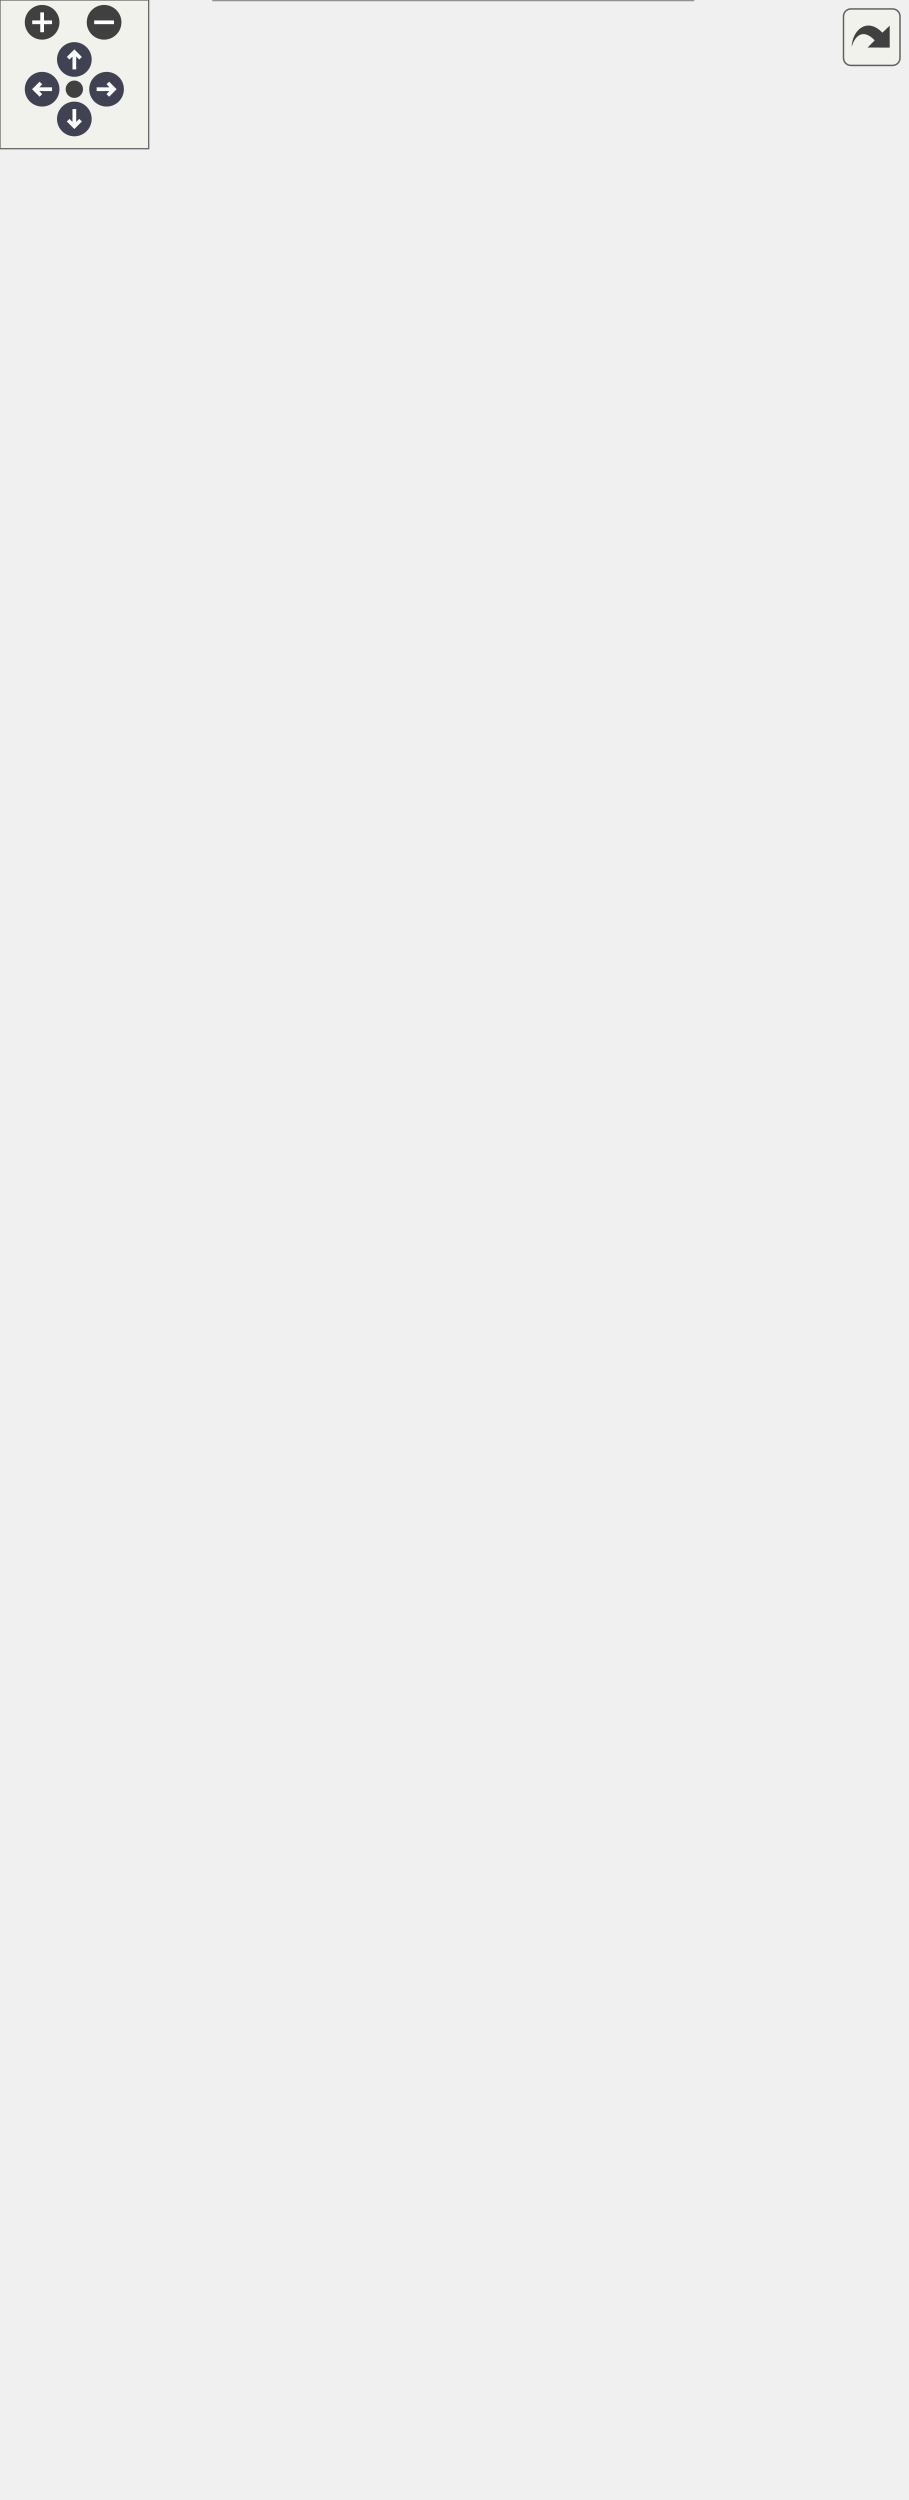
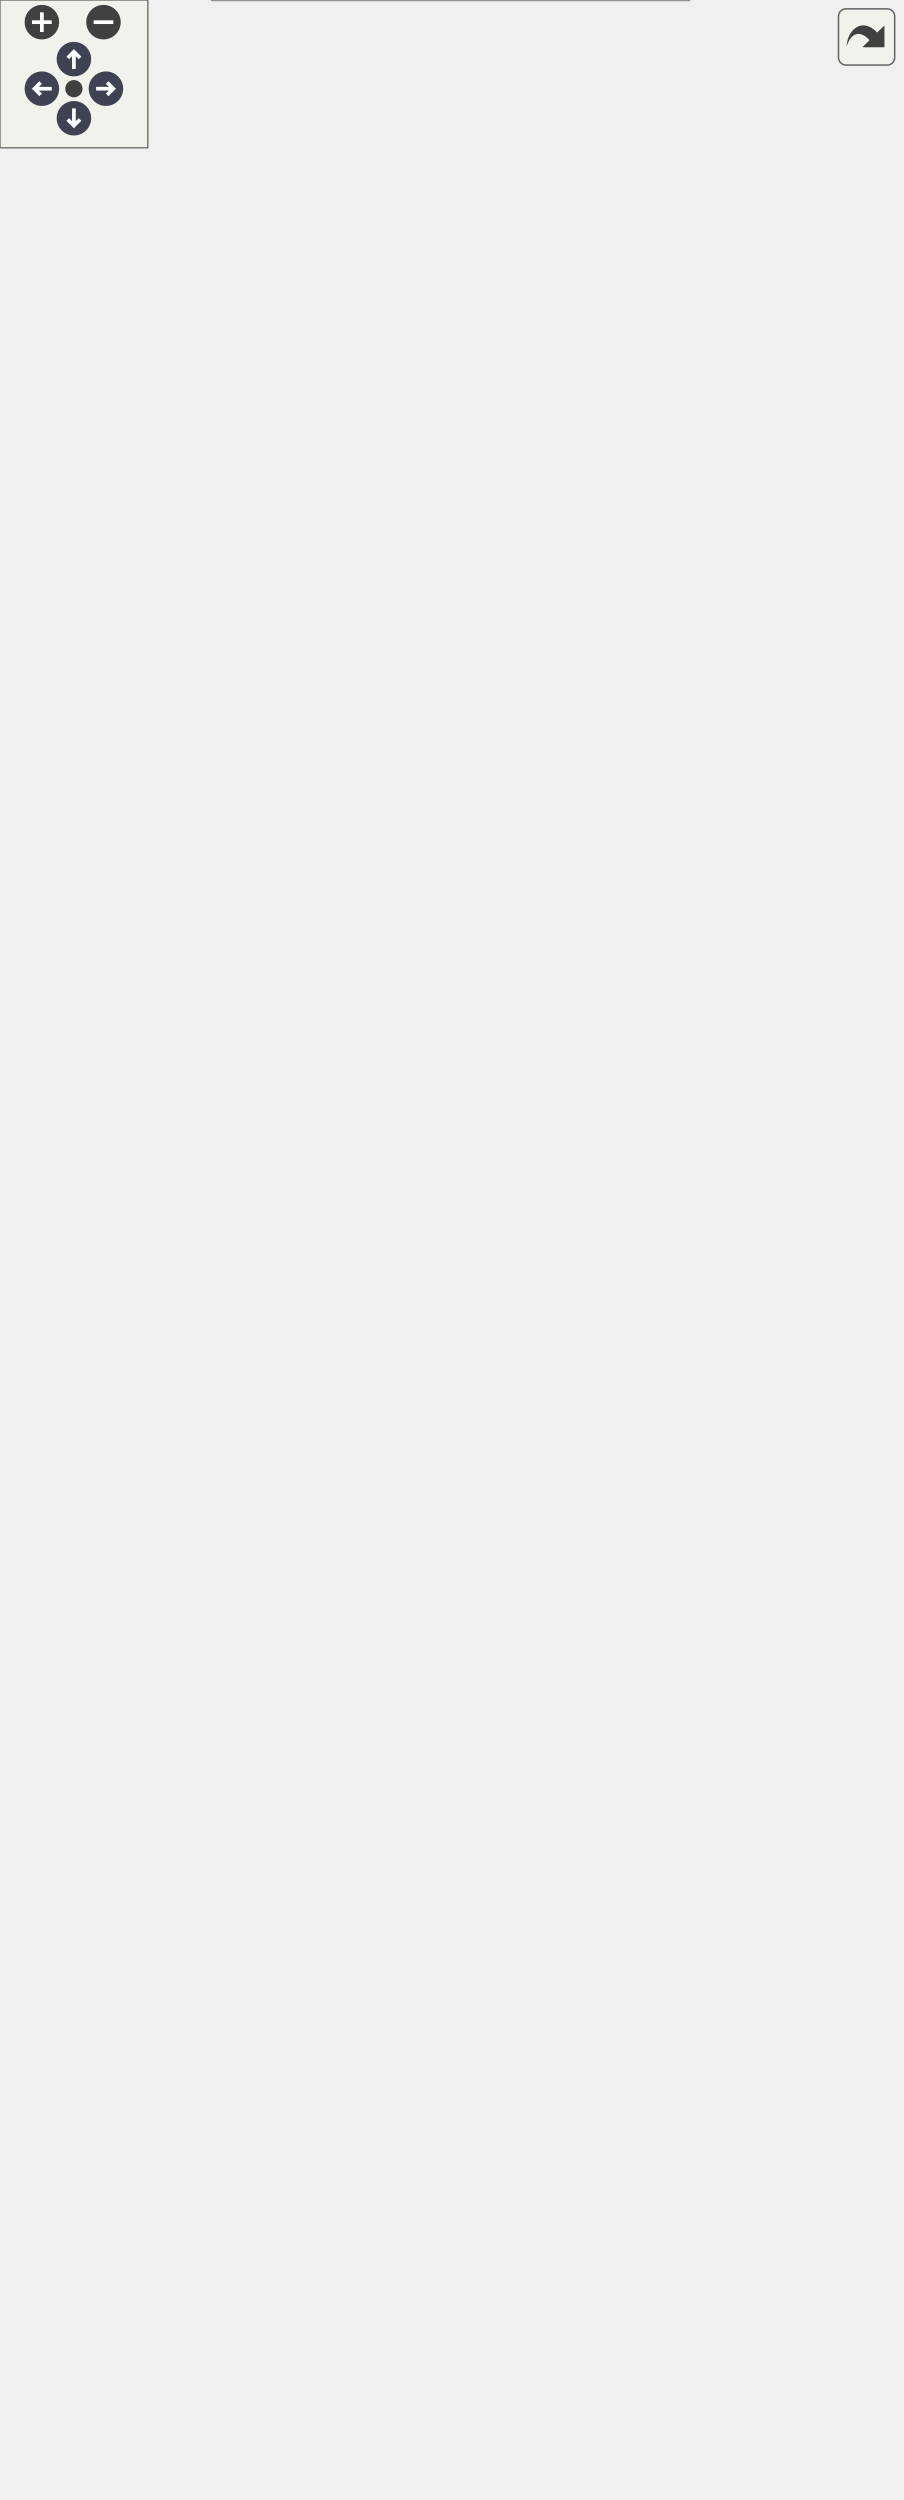
<svg xmlns="http://www.w3.org/2000/svg" xmlns:xlink="http://www.w3.org/1999/xlink" id="main" version="1.1" xml:space="preserve">
  <style type="text/css">
.node, .edge {opacity: 0.7;}
.node.selected, .edge.selected {opacity: 1;}
.edge:hover path { stroke: red; }
.edge:hover polygon { stroke: red; fill: red; }
</style>
  <defs>
    <circle id="rim" cx="0" cy="0" r="7" />
    <circle id="rim2" cx="0" cy="0" r="3.5" />
    <g id="zoomPlus">
      <use xlink:href="#rim" fill="#404040">
        <set attributeName="fill" to="#808080" begin="zoomplus.mouseover" end="zoomplus.mouseout" />
      </use>
      <path d="M-4,0h8M0,-4v8" fill="none" stroke="white" stroke-width="1.5" pointer-events="none" />
    </g>
    <g id="zoomMin">
      <use xlink:href="#rim" fill="#404040">
        <set attributeName="fill" to="#808080" begin="zoomminus.mouseover" end="zoomminus.mouseout" />
      </use>
      <path d="M-4,0h8" fill="none" stroke="white" stroke-width="1.5" pointer-events="none" />
    </g>
    <g id="arrowUp" transform="translate(30 24)">
      <use xlink:href="#rim" />
      <path pointer-events="none" fill="none" stroke="white" stroke-width="1.5" d="M0,-3.0v7 M-2.5,-0.5L0,-3.0L2.5,-0.5" />
    </g>
    <g id="arrowRight" transform="rotate(90) translate(36 -43)">
      <use xlink:href="#rim" />
      <path pointer-events="none" fill="none" stroke="white" stroke-width="1.5" d="M0,-3.0v7 M-2.5,-0.5L0,-3.0L2.5,-0.5" />
    </g>
    <g id="arrowDown" transform="rotate(180) translate(-30 -48)">
      <use xlink:href="#rim" />
      <path pointer-events="none" fill="none" stroke="white" stroke-width="1.5" d="M0,-3.0v7 M-2.5,-0.5L0,-3.0L2.5,-0.5" />
    </g>
    <g id="arrowLeft" transform="rotate(270) translate(-36 17)">
      <use xlink:href="#rim" />
      <path pointer-events="none" fill="none" stroke="white" stroke-width="1.5" d="M0,-3.0v7 M-2.5,-0.5L0,-3.0L2.5,-0.5" />
    </g>
    <g id="resetDef">
      <use xlink:href="#rim2" fill="#404040">
        <set attributeName="fill" to="#808080" begin="reset.mouseover" end="reset.mouseout" />
      </use>
    </g>
  </defs>
  <svg id="graph" class="graph">
    <g id="viewport">
      <g id="Node000001" class="node">
        <g id="a_Node000001">
          <a xlink:title="View class for the crash screen without business logic.">
            <polygon fill="#999999" stroke="none" points="279.62,-804 86.12,-804 86.12,0 279.62,0 279.62,-804" />
            <text text-anchor="start" x="131.88" y="-790.5" font-family="Helvetica,sans-Serif" font-size="10.00">fr.softsf.sudokufx.view.</text>
            <text text-anchor="start" x="143.5" y="-778.5" font-family="Helvetica,sans-Serif" font-size="10.00">CrashScreenView</text>
            <text text-anchor="start" x="90.12" y="-762.5" font-family="Helvetica,sans-Serif" font-size="10.00">+</text>
            <text text-anchor="start" x="100.12" y="-762.5" font-family="Helvetica,sans-Serif" font-size="10.00">static final double</text>
            <text text-anchor="start" x="100.12" y="-750.5" font-family="Helvetica,sans-Serif" font-size="10.00"> CRASHSCREEN_STAGE_RATIO</text>
            <text text-anchor="start" x="91.62" y="-734.5" font-family="Helvetica,sans-Serif" font-size="10.00">-</text>
            <text text-anchor="start" x="100.12" y="-734.5" font-family="Helvetica,sans-Serif" font-size="10.00">Button buttonClose</text>
            <text text-anchor="start" x="91.62" y="-718.5" font-family="Helvetica,sans-Serif" font-size="10.00">-</text>
            <text text-anchor="start" x="100.12" y="-718.5" font-family="Helvetica,sans-Serif" font-size="10.00">Button buttonReset</text>
            <text text-anchor="start" x="91.62" y="-702.5" font-family="Helvetica,sans-Serif" font-size="10.00">-</text>
            <text text-anchor="start" x="100.12" y="-702.5" font-family="Helvetica,sans-Serif" font-size="10.00">double crashScreenFontSize</text>
            <text text-anchor="start" x="91.62" y="-686.5" font-family="Helvetica,sans-Serif" font-size="10.00">-</text>
            <text text-anchor="start" x="100.12" y="-686.5" font-family="Helvetica,sans-Serif" font-size="10.00">final Stage crashscreenStage</text>
            <text text-anchor="start" x="91.62" y="-670.5" font-family="Helvetica,sans-Serif" font-size="10.00">-</text>
            <text text-anchor="start" x="100.12" y="-670.5" font-family="Helvetica,sans-Serif" font-size="10.00">VBox crashscreenvbox</text>
            <text text-anchor="start" x="91.62" y="-654.5" font-family="Helvetica,sans-Serif" font-size="10.00">-</text>
            <text text-anchor="start" x="100.12" y="-654.5" font-family="Helvetica,sans-Serif" font-size="10.00">Label crashscreenvboxBottomhbox</text>
            <text text-anchor="start" x="100.12" y="-642.5" font-family="Helvetica,sans-Serif" font-size="10.00">Versionlabel</text>
            <text text-anchor="start" x="91.62" y="-626.5" font-family="Helvetica,sans-Serif" font-size="10.00">-</text>
            <text text-anchor="start" x="100.12" y="-626.5" font-family="Helvetica,sans-Serif" font-size="10.00">Label crashscreenvboxBottomhbox</text>
            <text text-anchor="start" x="100.12" y="-614.5" font-family="Helvetica,sans-Serif" font-size="10.00">Yearlabel</text>
            <text text-anchor="start" x="91.62" y="-598.5" font-family="Helvetica,sans-Serif" font-size="10.00">-</text>
            <text text-anchor="start" x="100.12" y="-598.5" font-family="Helvetica,sans-Serif" font-size="10.00">HBox crashscreenvboxCenterhboxHbox</text>
            <text text-anchor="start" x="91.62" y="-582.5" font-family="Helvetica,sans-Serif" font-size="10.00">-</text>
            <text text-anchor="start" x="100.12" y="-582.5" font-family="Helvetica,sans-Serif" font-size="10.00">Label crashscreenvboxCenterhbox</text>
            <text text-anchor="start" x="100.12" y="-570.5" font-family="Helvetica,sans-Serif" font-size="10.00">Label</text>
            <text text-anchor="start" x="91.62" y="-554.5" font-family="Helvetica,sans-Serif" font-size="10.00">-</text>
            <text text-anchor="start" x="100.12" y="-554.5" font-family="Helvetica,sans-Serif" font-size="10.00">Label crashscreenvboxCenterhbox</text>
            <text text-anchor="start" x="100.12" y="-542.5" font-family="Helvetica,sans-Serif" font-size="10.00">Label2</text>
            <text text-anchor="start" x="91.62" y="-526.5" font-family="Helvetica,sans-Serif" font-size="10.00">-</text>
            <text text-anchor="start" x="100.12" y="-526.5" font-family="Helvetica,sans-Serif" font-size="10.00">Label crashscreenvboxTophbox</text>
            <text text-anchor="start" x="100.12" y="-514.5" font-family="Helvetica,sans-Serif" font-size="10.00">Namelabel</text>
            <text text-anchor="start" x="91.62" y="-498.5" font-family="Helvetica,sans-Serif" font-size="10.00">-</text>
            <text text-anchor="start" x="100.12" y="-498.5" font-family="Helvetica,sans-Serif" font-size="10.00">Region crashscreenvboxTophbox</text>
            <text text-anchor="start" x="100.12" y="-486.5" font-family="Helvetica,sans-Serif" font-size="10.00">Regionsudosvg</text>
            <text text-anchor="start" x="91.62" y="-470.5" font-family="Helvetica,sans-Serif" font-size="10.00">-</text>
            <text text-anchor="start" x="100.12" y="-470.5" font-family="Helvetica,sans-Serif" font-size="10.00">final DropShadow dropShadow</text>
            <text text-anchor="start" x="91.62" y="-454.5" font-family="Helvetica,sans-Serif" font-size="10.00">-</text>
            <text text-anchor="start" x="100.12" y="-454.5" font-family="Helvetica,sans-Serif" font-size="10.00">final Stage primaryStage</text>
            <text text-anchor="start" x="91.62" y="-438.5" font-family="Helvetica,sans-Serif" font-size="10.00">-</text>
            <text text-anchor="start" x="100.12" y="-438.5" font-family="Helvetica,sans-Serif" font-size="10.00">static final double</text>
            <text text-anchor="start" x="100.12" y="-426.5" font-family="Helvetica,sans-Serif" font-size="10.00"> CRASHSCREEN_FONT_RATIO</text>
            <text text-anchor="start" x="91.62" y="-410.5" font-family="Helvetica,sans-Serif" font-size="10.00">-</text>
            <text text-anchor="start" x="100.12" y="-410.5" font-family="Helvetica,sans-Serif" font-size="10.00">static final double</text>
            <text text-anchor="start" x="100.12" y="-398.5" font-family="Helvetica,sans-Serif" font-size="10.00"> CRASHSCREEN_SIZE_RATIO</text>
            <text text-anchor="start" x="91.62" y="-382.5" font-family="Helvetica,sans-Serif" font-size="10.00">-</text>
            <text text-anchor="start" x="100.12" y="-382.5" font-family="Helvetica,sans-Serif" font-size="10.00">static final double</text>
            <text text-anchor="start" x="100.12" y="-370.5" font-family="Helvetica,sans-Serif" font-size="10.00"> FADE_IN_IN_SECONDS</text>
            <text text-anchor="start" x="100.12" y="-358.5" font-family="Helvetica,sans-Serif" font-size="10.00">_AFTER_SPLASHSCREEN</text>
            <text text-anchor="start" x="91.62" y="-342.5" font-family="Helvetica,sans-Serif" font-size="10.00">-</text>
            <text text-anchor="start" x="100.12" y="-342.5" font-family="Helvetica,sans-Serif" font-size="10.00">static final IFileSystem</text>
            <text text-anchor="start" x="100.12" y="-330.5" font-family="Helvetica,sans-Serif" font-size="10.00"> I_FILE_SYSTEM</text>
            <text text-anchor="start" x="91.62" y="-314.5" font-family="Helvetica,sans-Serif" font-size="10.00">-</text>
            <text text-anchor="start" x="100.12" y="-314.5" font-family="Helvetica,sans-Serif" font-size="10.00">static final IOsFolder</text>
            <text text-anchor="start" x="100.12" y="-302.5" font-family="Helvetica,sans-Serif" font-size="10.00"> I_OS_FOLDER_FACTORY</text>
            <text text-anchor="start" x="91.62" y="-286.5" font-family="Helvetica,sans-Serif" font-size="10.00">-</text>
            <text text-anchor="start" x="100.12" y="-286.5" font-family="Helvetica,sans-Serif" font-size="10.00">static final Logger LOG</text>
            <text text-anchor="start" x="91.62" y="-270.5" font-family="Helvetica,sans-Serif" font-size="10.00">-</text>
            <text text-anchor="start" x="100.12" y="-270.5" font-family="Helvetica,sans-Serif" font-size="10.00">static final double</text>
            <text text-anchor="start" x="100.12" y="-258.5" font-family="Helvetica,sans-Serif" font-size="10.00"> SVG_STROKE_DIVISOR</text>
            <text text-anchor="start" x="90.12" y="-242.5" font-family="Helvetica,sans-Serif" font-size="10.00">+</text>
            <text text-anchor="start" x="100.12" y="-242.5" font-family="Helvetica,sans-Serif" font-size="10.00">void openingMainStage</text>
            <text text-anchor="start" x="100.12" y="-230.5" font-family="Helvetica,sans-Serif" font-size="10.00">(ISplashScreenView iSplashScreen</text>
            <text text-anchor="start" x="100.12" y="-218.5" font-family="Helvetica,sans-Serif" font-size="10.00">View)</text>
            <text text-anchor="start" x="91.62" y="-202.5" font-family="Helvetica,sans-Serif" font-size="10.00">-</text>
            <text text-anchor="start" x="100.12" y="-202.5" font-family="Helvetica,sans-Serif" font-size="10.00">void closeButtonClick()</text>
            <text text-anchor="start" x="91.62" y="-186.5" font-family="Helvetica,sans-Serif" font-size="10.00">-</text>
            <text text-anchor="start" x="100.12" y="-186.5" font-family="Helvetica,sans-Serif" font-size="10.00">void createSVG(final</text>
            <text text-anchor="start" x="100.12" y="-174.5" font-family="Helvetica,sans-Serif" font-size="10.00"> Region region, final</text>
            <text text-anchor="start" x="100.12" y="-162.5" font-family="Helvetica,sans-Serif" font-size="10.00"> String path, final double</text>
            <text text-anchor="start" x="100.12" y="-150.5" font-family="Helvetica,sans-Serif" font-size="10.00"> width, final double height,</text>
            <text text-anchor="start" x="100.12" y="-138.5" font-family="Helvetica,sans-Serif" font-size="10.00"> final double offsetX, final</text>
            <text text-anchor="start" x="100.12" y="-126.5" font-family="Helvetica,sans-Serif" font-size="10.00"> double offsetY)</text>
            <text text-anchor="start" x="91.62" y="-110.5" font-family="Helvetica,sans-Serif" font-size="10.00">-</text>
            <text text-anchor="start" x="100.12" y="-110.5" font-family="Helvetica,sans-Serif" font-size="10.00">void fadeIn(final Node</text>
            <text text-anchor="start" x="100.12" y="-98.5" font-family="Helvetica,sans-Serif" font-size="10.00"> node)</text>
            <text text-anchor="start" x="91.62" y="-82.5" font-family="Helvetica,sans-Serif" font-size="10.00">-</text>
            <text text-anchor="start" x="100.12" y="-82.5" font-family="Helvetica,sans-Serif" font-size="10.00">void hidecrashscreen()</text>
            <text text-anchor="start" x="91.62" y="-66.5" font-family="Helvetica,sans-Serif" font-size="10.00">-</text>
            <text text-anchor="start" x="100.12" y="-66.5" font-family="Helvetica,sans-Serif" font-size="10.00">void initialize()</text>
            <text text-anchor="start" x="91.62" y="-50.5" font-family="Helvetica,sans-Serif" font-size="10.00">-</text>
            <text text-anchor="start" x="100.12" y="-50.5" font-family="Helvetica,sans-Serif" font-size="10.00">void resetButtonClick()</text>
            <text text-anchor="start" x="91.62" y="-34.5" font-family="Helvetica,sans-Serif" font-size="10.00">-</text>
            <text text-anchor="start" x="100.12" y="-34.5" font-family="Helvetica,sans-Serif" font-size="10.00">void setCrashscreenvboxTophbox</text>
            <text text-anchor="start" x="100.12" y="-22.5" font-family="Helvetica,sans-Serif" font-size="10.00">Logosudosvg()</text>
            <text text-anchor="start" x="91.62" y="-6.5" font-family="Helvetica,sans-Serif" font-size="10.00">-</text>
            <text text-anchor="start" x="100.12" y="-6.5" font-family="Helvetica,sans-Serif" font-size="10.00">void showcrashscreen()</text>
            <polygon fill="#666666" stroke="#666666" points="86.12,-774 86.12,-774 279.62,-774 279.62,-774 86.12,-774" />
            <polygon fill="#666666" stroke="#666666" points="86.12,-254 86.12,-254 98.12,-254 98.12,-254 86.12,-254" />
            <polygon fill="#666666" stroke="#666666" points="98.12,-254 98.12,-254 279.62,-254 279.62,-254 98.12,-254" />
            <polygon fill="none" stroke="#666666" points="86.12,0 86.12,-804 279.62,-804 279.62,0 86.12,0" />
          </a>
        </g>
      </g>
      <g id="Node000002" class="node">
        <g id="a_Node000002">
          <a xlink:href="interfacefr_1_1softsf_1_1sudokufx_1_1common_1_1interfaces_1_1_i_main_view.html" target="_top" xlink:title="Interface defining method to open the main stage.">
-             <polygon fill="white" stroke="none" points="173.75,-944 0,-944 0,-856 173.75,-856 173.75,-944" />
-             <text text-anchor="start" x="4" y="-930.5" font-family="Helvetica,sans-Serif" font-size="10.00">fr.softsf.sudokufx.common.interfaces.</text>
-             <text text-anchor="start" x="64" y="-918.5" font-family="Helvetica,sans-Serif" font-size="10.00">IMainView</text>
-             <text text-anchor="start" x="85.38" y="-902.5" font-family="Helvetica,sans-Serif" font-size="10.00"> </text>
-             <text text-anchor="start" x="4.31" y="-886.5" font-family="Helvetica,sans-Serif" font-size="10.00">+</text>
-             <text text-anchor="start" x="14.62" y="-886.5" font-family="Helvetica,sans-Serif" font-size="10.00">void openingMainStage</text>
-             <text text-anchor="start" x="14.62" y="-874.5" font-family="Helvetica,sans-Serif" font-size="10.00">(ISplashScreenView iSplashScreen</text>
-             <text text-anchor="start" x="14.62" y="-862.5" font-family="Helvetica,sans-Serif" font-size="10.00">View)</text>
-             <polygon fill="#666666" stroke="#666666" points="0,-914 0,-914 173.75,-914 173.75,-914 0,-914" />
-             <polygon fill="#666666" stroke="#666666" points="0,-898 0,-898 173.75,-898 173.75,-898 0,-898" />
-             <polygon fill="none" stroke="#666666" points="0,-856 0,-944 173.75,-944 173.75,-856 0,-856" />
+             <polygon fill="white" stroke="none" points="173.75,-950 0,-950 0,-862 173.75,-862 173.75,-950" />
+             <text text-anchor="start" x="4" y="-936.5" font-family="Helvetica,sans-Serif" font-size="10.00">fr.softsf.sudokufx.common.interfaces.</text>
+             <text text-anchor="start" x="64" y="-924.5" font-family="Helvetica,sans-Serif" font-size="10.00">IMainView</text>
+             <text text-anchor="start" x="85.38" y="-908.5" font-family="Helvetica,sans-Serif" font-size="10.00"> </text>
+             <text text-anchor="start" x="4.31" y="-892.5" font-family="Helvetica,sans-Serif" font-size="10.00">+</text>
+             <text text-anchor="start" x="14.62" y="-892.5" font-family="Helvetica,sans-Serif" font-size="10.00">void openingMainStage</text>
+             <text text-anchor="start" x="14.62" y="-880.5" font-family="Helvetica,sans-Serif" font-size="10.00">(ISplashScreenView iSplashScreen</text>
+             <text text-anchor="start" x="14.62" y="-868.5" font-family="Helvetica,sans-Serif" font-size="10.00">View)</text>
+             <polygon fill="#666666" stroke="#666666" points="0,-920 0,-920 173.75,-920 173.75,-920 0,-920" />
+             <polygon fill="#666666" stroke="#666666" points="0,-904 0,-904 173.75,-904 173.75,-904 0,-904" />
+             <polygon fill="none" stroke="#666666" points="0,-862 0,-950 173.75,-950 173.75,-862 0,-862" />
          </a>
        </g>
      </g>
      <g id="edge1_Node000001_Node000002" class="edge">
        <g id="a_edge1_Node000001_Node000002">
          <a xlink:title=" ">
-             <path fill="none" stroke="#63b8ff" d="M97.31,-845.07C99.68,-832.82 102.38,-818.89 105.32,-803.71" />
-             <polygon fill="none" stroke="#63b8ff" points="93.89,-844.31 95.43,-854.8 100.77,-845.64 93.89,-844.31" />
+             <path fill="none" stroke="#63b8ff" d="M97.19,-851.08C99.83,-837.23 102.9,-821.22 106.25,-803.68" />
+             <polygon fill="none" stroke="#63b8ff" points="93.78,-850.23 95.34,-860.71 100.66,-851.55 93.78,-850.23" />
          </a>
        </g>
      </g>
      <g id="Node000003" class="node">
        <g id="a_Node000003">
          <a xlink:href="interfacefr_1_1softsf_1_1sudokufx_1_1common_1_1interfaces_1_1_i_splash_screen_view.html" target="_top" xlink:title="Provides basic control over the splash screen visibility and access to its scene.">
-             <polygon fill="white" stroke="none" points="365.75,-948 192,-948 192,-852 365.75,-852 365.75,-948" />
-             <text text-anchor="start" x="196" y="-934.5" font-family="Helvetica,sans-Serif" font-size="10.00">fr.softsf.sudokufx.common.interfaces.</text>
-             <text text-anchor="start" x="236.12" y="-922.5" font-family="Helvetica,sans-Serif" font-size="10.00">ISplashScreenView</text>
-             <text text-anchor="start" x="277.38" y="-906.5" font-family="Helvetica,sans-Serif" font-size="10.00"> </text>
-             <text text-anchor="start" x="200.25" y="-890.5" font-family="Helvetica,sans-Serif" font-size="10.00">+</text>
-             <text text-anchor="start" x="214.5" y="-890.5" font-family="Helvetica,sans-Serif" font-size="10.00">Scene getSplashScreenScene()</text>
-             <text text-anchor="start" x="200.25" y="-874.5" font-family="Helvetica,sans-Serif" font-size="10.00">+</text>
-             <text text-anchor="start" x="214.5" y="-874.5" font-family="Helvetica,sans-Serif" font-size="10.00">void hideSplashScreen()</text>
-             <text text-anchor="start" x="200.25" y="-858.5" font-family="Helvetica,sans-Serif" font-size="10.00">+</text>
-             <text text-anchor="start" x="214.5" y="-858.5" font-family="Helvetica,sans-Serif" font-size="10.00">void showSplashScreen()</text>
-             <polygon fill="#666666" stroke="#666666" points="192,-918 192,-918 365.75,-918 365.75,-918 192,-918" />
-             <polygon fill="#666666" stroke="#666666" points="192,-902 192,-902 365.75,-902 365.75,-902 192,-902" />
-             <polygon fill="none" stroke="#666666" points="192,-852 192,-948 365.75,-948 365.75,-852 192,-852" />
+             <polygon fill="white" stroke="none" points="365.75,-954 192,-954 192,-858 365.75,-858 365.75,-954" />
+             <text text-anchor="start" x="196" y="-940.5" font-family="Helvetica,sans-Serif" font-size="10.00">fr.softsf.sudokufx.common.interfaces.</text>
+             <text text-anchor="start" x="236.12" y="-928.5" font-family="Helvetica,sans-Serif" font-size="10.00">ISplashScreenView</text>
+             <text text-anchor="start" x="277.38" y="-912.5" font-family="Helvetica,sans-Serif" font-size="10.00"> </text>
+             <text text-anchor="start" x="200.25" y="-896.5" font-family="Helvetica,sans-Serif" font-size="10.00">+</text>
+             <text text-anchor="start" x="214.5" y="-896.5" font-family="Helvetica,sans-Serif" font-size="10.00">Scene getSplashScreenScene()</text>
+             <text text-anchor="start" x="200.25" y="-880.5" font-family="Helvetica,sans-Serif" font-size="10.00">+</text>
+             <text text-anchor="start" x="214.5" y="-880.5" font-family="Helvetica,sans-Serif" font-size="10.00">void hideSplashScreen()</text>
+             <text text-anchor="start" x="200.25" y="-864.5" font-family="Helvetica,sans-Serif" font-size="10.00">+</text>
+             <text text-anchor="start" x="214.5" y="-864.5" font-family="Helvetica,sans-Serif" font-size="10.00">void showSplashScreen()</text>
+             <polygon fill="#666666" stroke="#666666" points="192,-924 192,-924 365.75,-924 365.75,-924 192,-924" />
+             <polygon fill="#666666" stroke="#666666" points="192,-908 192,-908 365.75,-908 365.75,-908 192,-908" />
+             <polygon fill="none" stroke="#666666" points="192,-858 192,-954 365.75,-954 365.75,-858 192,-858" />
          </a>
        </g>
      </g>
      <g id="edge2_Node000001_Node000003" class="edge">
        <g id="a_edge2_Node000001_Node000003">
          <a xlink:title=" ">
-             <path fill="none" stroke="#63b8ff" d="M269.84,-852.34C267.79,-841.72 265.44,-829.61 262.88,-816.33" />
-             <polygon fill="none" stroke="#63b8ff" points="262.91,-816.49 257.84,-811.36 260.63,-804.71 265.69,-809.84 262.91,-816.49" />
-           </a>
-         </g>
-         <text text-anchor="middle" x="310.32" y="-824.5" font-family="Helvetica,sans-Serif" font-size="10.00" fill="grey"> -iSplashScreenView</text>
+             <path fill="none" stroke="#63b8ff" d="M269.93,-858.22C267.62,-846.12 264.93,-832.08 261.97,-816.59" />
+             <polygon fill="none" stroke="#63b8ff" points="261.96,-816.54 256.9,-811.39 259.7,-804.75 264.76,-809.89 261.96,-816.54" />
+           </a>
+         </g>
+         <text text-anchor="start" x="267.94" y="-827.5" font-family="Helvetica,sans-Serif" font-size="10.00" fill="grey">-iSplashScreenView</text>
      </g>
    </g>
  </svg>
  <g id="navigator" transform="translate(0 0)" fill="#404254">
    <rect fill="#f2f5e9" fill-opacity="0.5" stroke="#606060" stroke-width=".5" x="0" y="0" width="60" height="60" />
    <use id="zoomplus" xlink:href="#zoomPlus" x="17" y="9" />
    <use id="zoomminus" xlink:href="#zoomMin" x="42" y="9" />
    <use id="reset" xlink:href="#resetDef" x="30" y="36" />
    <use id="arrowup" xlink:href="#arrowUp" x="0" y="0" />
    <use id="arrowright" xlink:href="#arrowRight" x="0" y="0" />
    <use id="arrowdown" xlink:href="#arrowDown" x="0" y="0" />
    <use id="arrowleft" xlink:href="#arrowLeft" x="0" y="0" />
  </g>
  <svg viewBox="0 0 15 15" width="100%" height="30px" preserveAspectRatio="xMaxYMin meet">
    <g id="arrow_out" transform="scale(0.3 0.3)">
      <a xlink:href="classfr_1_1softsf_1_1sudokufx_1_1view_1_1_crash_screen_view__coll__graph_org.svg" target="_base">
        <rect id="button" ry="5" rx="5" y="6" x="6" height="38" width="38" fill="#f2f5e9" fill-opacity="0.5" stroke="#606060" stroke-width="1.0" />
        <path id="arrow" d="M 11.5,31.437 C 11.94,20.098 22.043,11.323 32.159,21.979 L 37.069,17.246 C 37.069,17.246 37.088,32 37.088,32 L 22.16,31.978 C 22.16,31.978 26.998,27.14 26.998,27.14 C 18.529,18.264 13.292,25.23 11.5,31.437 z" style="fill:#404040;" />
      </a>
    </g>
  </svg>
  <style type="text/css">

[data-mouse-over-selected='false'] { opacity: 0.7; }
[data-mouse-over-selected='true']  { opacity: 1.0; }

</style>
</svg>
